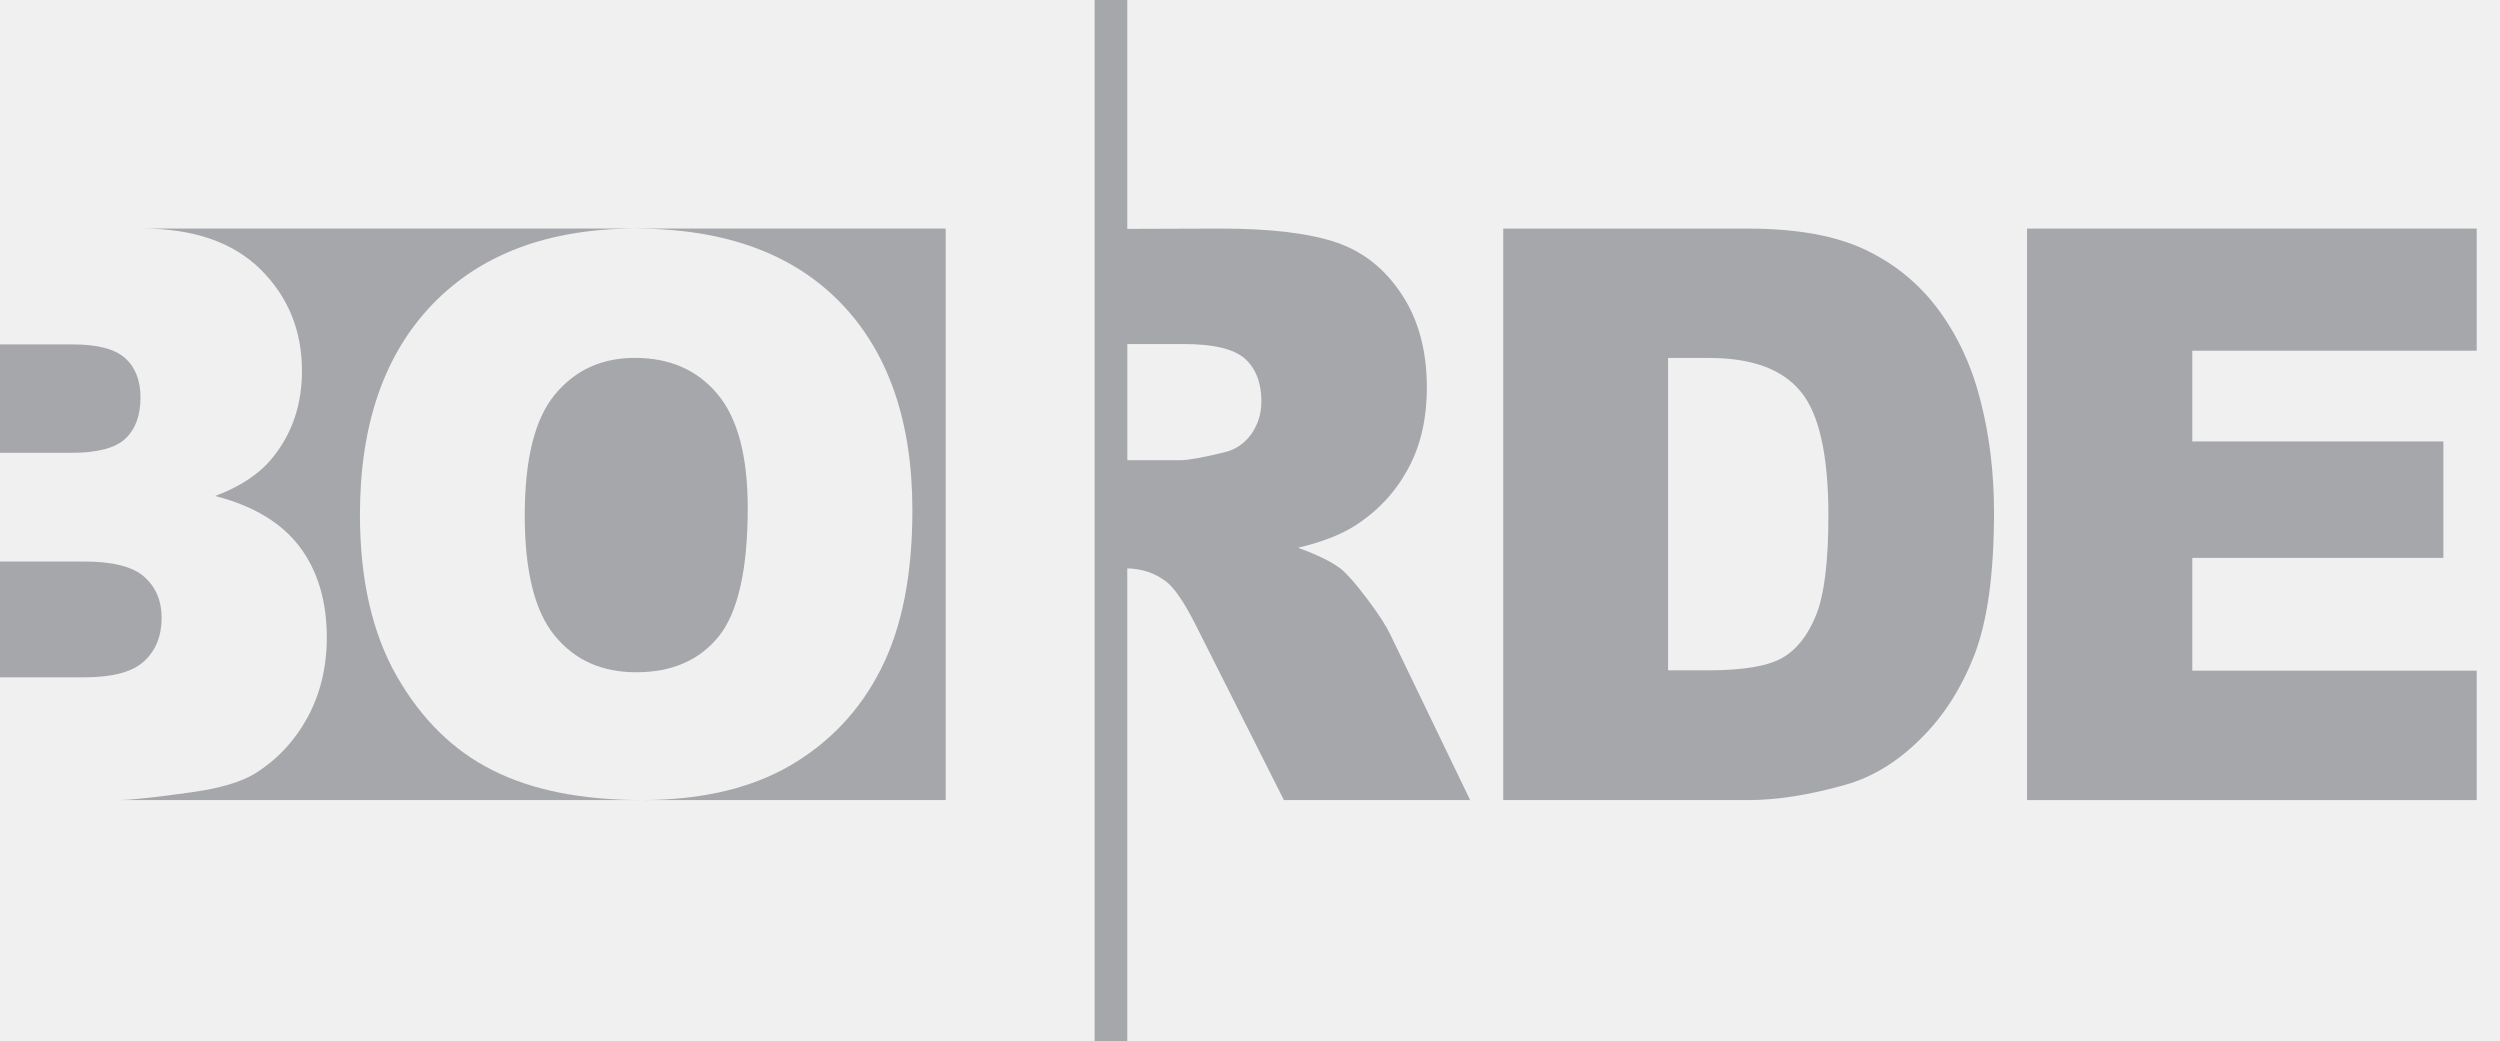
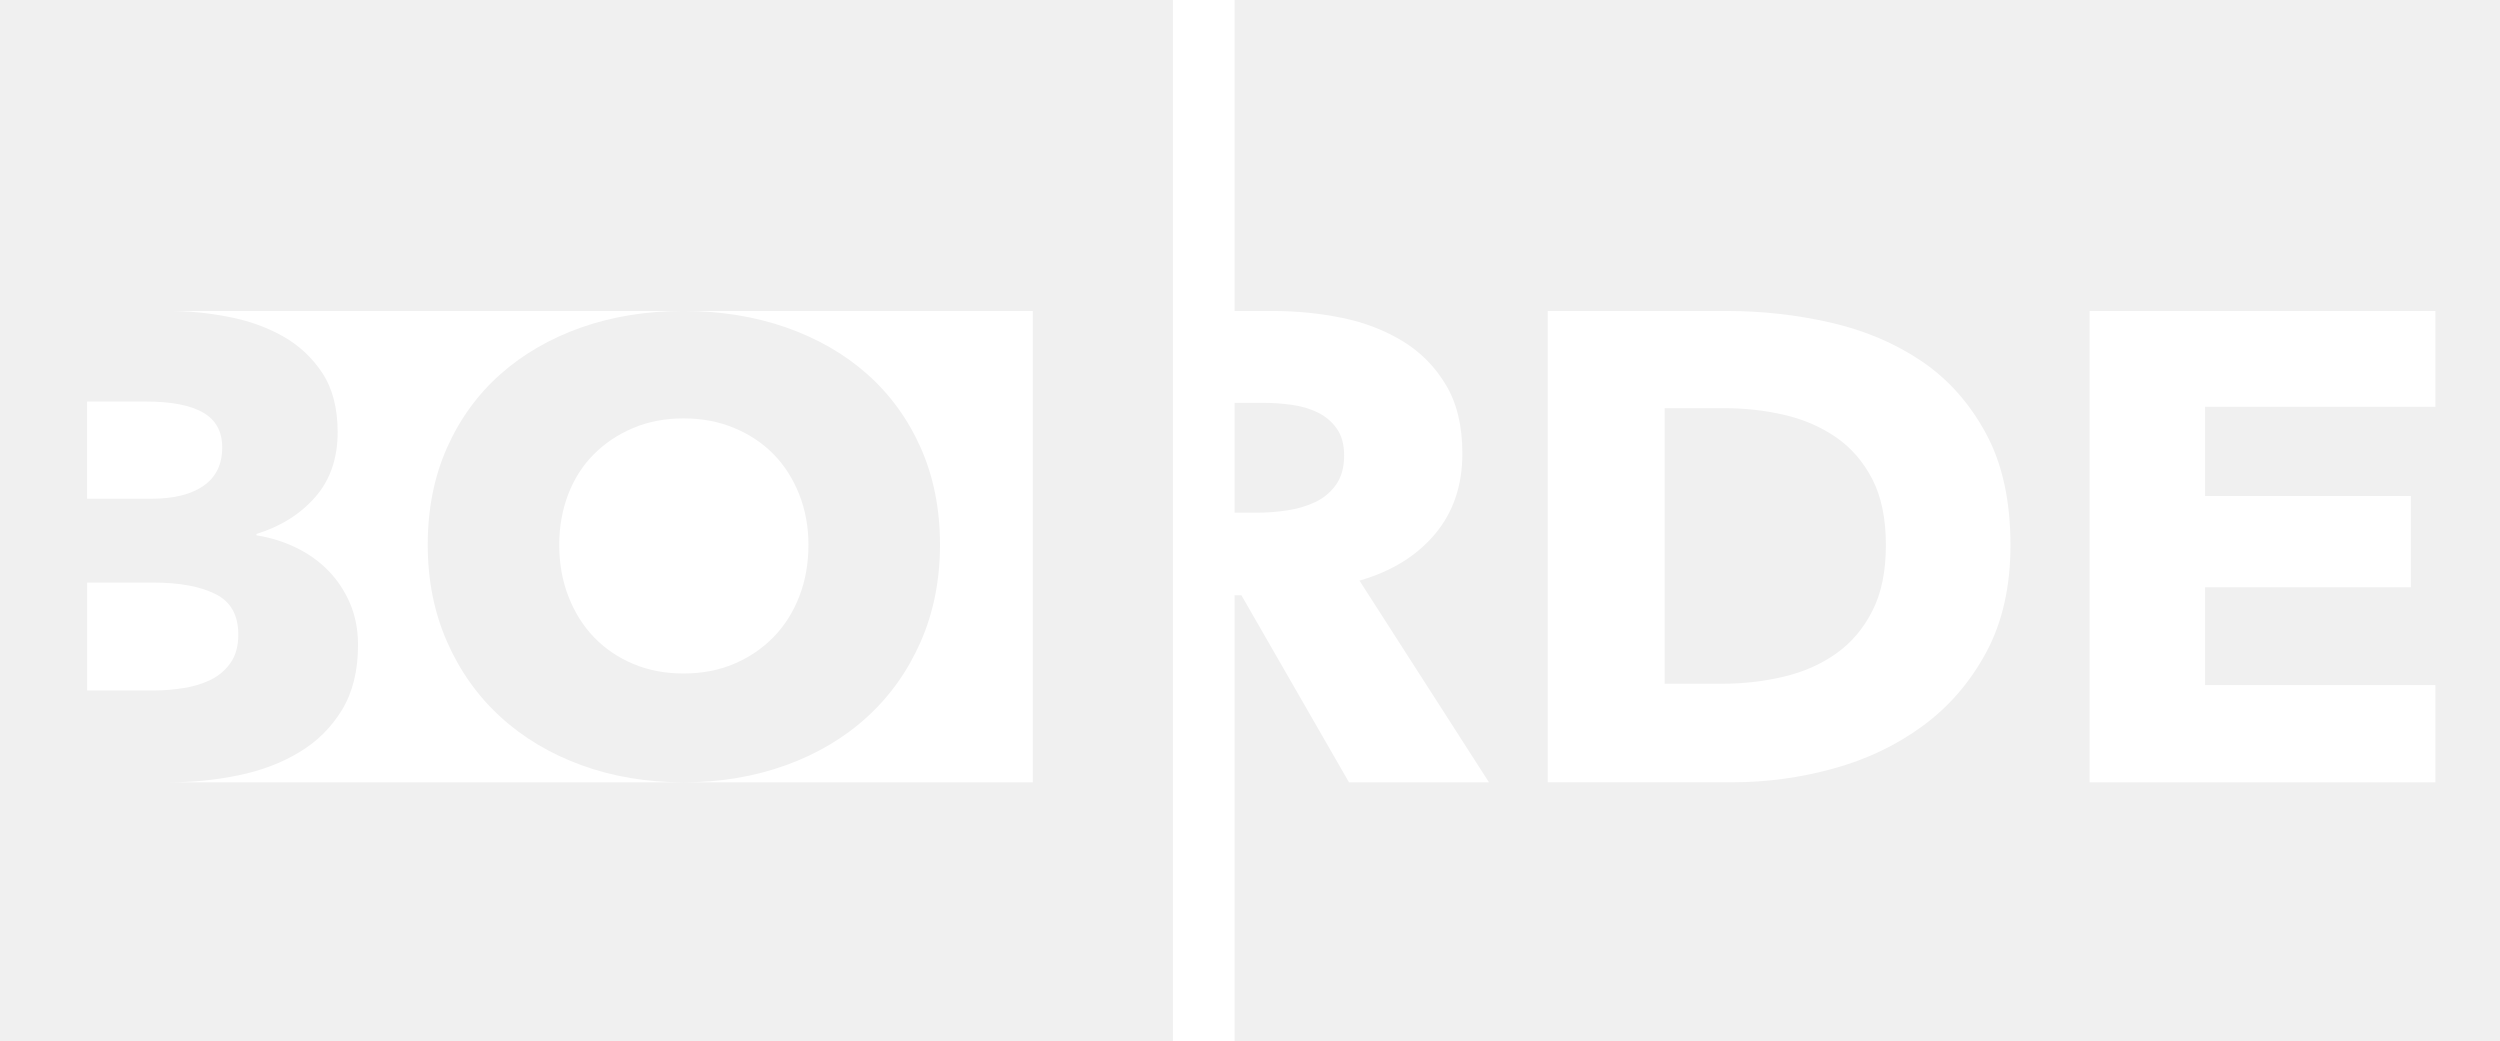
<svg xmlns="http://www.w3.org/2000/svg" version="1.1" id="Layer_1" x="0px" y="0px" width="81.125px" height="33.75px" viewBox="0 0 81.125 33.75" enable-background="new 0 0 81.125 33.75" xml:space="preserve">
  <g>
-     <path fill="#A6A7AB" d="M62.91,10.062c-0.629-0.854-1.426-1.504-2.388-1.961c-0.964-0.456-2.23-0.683-3.796-0.683h-7.945v18.545   h7.945c0.948,0,2.011-0.17,3.186-0.505c0.854-0.247,1.662-0.735,2.405-1.478c0.752-0.733,1.333-1.648,1.757-2.74   c0.42-1.095,0.632-2.631,0.632-4.614c0-1.262-0.142-2.46-0.43-3.59C63.995,11.905,63.539,10.915,62.91,10.062z M58.931,19.963   c-0.266,0.66-0.634,1.125-1.106,1.391c-0.475,0.266-1.268,0.398-2.383,0.398h-1.313V11.616h1.337c1.379,0,2.371,0.362,2.969,1.092   c0.598,0.724,0.897,2.068,0.897,4.035C59.331,18.225,59.198,19.299,58.931,19.963z" />
-     <polygon fill="#A6A7AB" points="80.369,11.38 80.369,7.417 65.778,7.417 65.778,25.963 80.369,25.963 80.369,21.763 71.14,21.763    71.14,18.104 79.287,18.104 79.287,14.324 71.14,14.324 71.14,11.38  " />
-     <path fill="#A6A7AB" d="M44.364,19.434c-0.375-0.498-0.657-0.818-0.851-0.974c-0.295-0.226-0.756-0.456-1.393-0.685   c0.795-0.188,1.42-0.436,1.873-0.731c0.722-0.468,1.283-1.067,1.688-1.813c0.415-0.748,0.62-1.635,0.62-2.662   c0-1.183-0.27-2.185-0.808-3.005c-0.538-0.825-1.238-1.388-2.108-1.689c-0.875-0.303-2.142-0.458-3.791-0.458l-3.014,0.01V0h-1.059   v34h1.059V18.443c0.465,0.011,0.882,0.145,1.257,0.424c0.28,0.216,0.603,0.697,0.971,1.428l2.855,5.668h6.043l-2.59-5.371   C44.985,20.32,44.742,19.932,44.364,19.434z M40.594,14.102c-0.227,0.303-0.518,0.499-0.869,0.576   c-0.694,0.171-1.17,0.255-1.416,0.255h-1.727v-3.769h1.827c0.97,0,1.634,0.159,1.992,0.478c0.353,0.319,0.531,0.784,0.531,1.381   C40.933,13.425,40.818,13.787,40.594,14.102z" />
-     <path fill="#A6A7AB" d="M27.274,9.822c1.552,1.603,2.333,3.849,2.333,6.737c0,2.092-0.338,3.808-1.022,5.154   c-0.677,1.339-1.662,2.383-2.947,3.13c-1.283,0.746-2.895,1.119-4.813,1.119h9.862V7.417H20.614   C23.496,7.417,25.715,8.218,27.274,9.822z" />
-     <path fill="#A6A7AB" d="M17.028,16.727c0,1.812,0.325,3.111,0.972,3.9c0.651,0.797,1.534,1.188,2.646,1.188   c1.157,0,2.047-0.389,2.673-1.159c0.626-0.775,0.945-2.17,0.945-4.172c0-1.688-0.329-2.926-0.989-3.704   c-0.653-0.779-1.548-1.167-2.672-1.167c-1.081,0-1.942,0.398-2.596,1.189C17.354,13.589,17.028,14.899,17.028,16.727z" />
-     <path fill="#A6A7AB" d="M12.873,21.938c-0.795-1.395-1.193-3.138-1.193-5.237c0-2.926,0.79-5.205,2.36-6.833   c1.556-1.611,3.717-2.428,6.472-2.451H4.615c1.67,0,2.948,0.443,3.847,1.331c0.89,0.887,1.337,1.984,1.337,3.284   c0,1.098-0.318,2.039-0.958,2.825c-0.423,0.521-1.043,0.934-1.86,1.238c1.239,0.318,2.154,0.87,2.743,1.648   c0.587,0.779,0.881,1.768,0.881,2.942c0,0.964-0.211,1.829-0.626,2.597c-0.421,0.766-0.985,1.371-1.711,1.823   c-0.447,0.272-1.128,0.475-2.032,0.601c-1.204,0.17-2.001,0.256-2.396,0.256h16.984c-1.947,0-3.565-0.322-4.844-0.97   C14.704,24.353,13.672,23.332,12.873,21.938z" />
-     <path fill="#A6A7AB" d="M4.069,14.234c0.33-0.314,0.49-0.755,0.49-1.338c0-0.537-0.16-0.965-0.49-1.267   c-0.324-0.299-0.895-0.453-1.703-0.453H0v3.518h2.327C3.166,14.693,3.745,14.538,4.069,14.234z" />
-     <path fill="#A6A7AB" d="M5.245,20.046c0-0.55-0.188-0.993-0.563-1.328c-0.37-0.332-1.029-0.497-1.959-0.497H0v3.758h2.73   c0.922,0,1.57-0.173,1.946-0.521C5.058,21.106,5.245,20.631,5.245,20.046z" />
+     <g id="XMLID_1_">
+       <g id="XMLID_2_">
+         <polygon fill="#FFFFFF" points="79.028,22.231 79.028,25.387 67.807,25.387 67.807,10.091 79.028,10.091 79.028,13.201      71.555,13.201 71.555,16.096 78.233,16.096 78.233,19.056 71.555,19.056 71.555,22.231    " />
+         <path fill="#FFFFFF" d="M56.04,10.091c1.138,0,2.257,0.125,3.363,0.377c1.104,0.253,2.088,0.669,2.952,1.252     c0.863,0.583,1.559,1.366,2.089,2.345c0.531,0.979,0.796,2.188,0.796,3.628c0,1.34-0.262,2.497-0.783,3.469     c-0.523,0.972-1.213,1.771-2.068,2.397c-0.854,0.626-1.821,1.087-2.896,1.381c-1.075,0.297-2.166,0.445-3.271,0.445h-5.997     V10.091H56.04z M61.197,17.694c0-0.864-0.147-1.581-0.443-2.15c-0.295-0.567-0.689-1.022-1.183-1.36     c-0.492-0.336-1.052-0.58-1.68-0.723c-0.628-0.145-1.276-0.216-1.941-0.216h-1.932v8.943h1.841c0.696,0,1.365-0.074,2.01-0.227     c0.644-0.151,1.21-0.399,1.702-0.745c0.493-0.345,0.888-0.805,1.183-1.384C61.05,19.258,61.197,18.545,61.197,17.694z" />
+         <path fill="#FFFFFF" d="M46.932,12.511c0.349,0.59,0.522,1.324,0.522,2.204c0,1.036-0.294,1.907-0.886,2.612     c-0.591,0.707-1.407,1.212-2.453,1.514l4.203,6.546h-4.543l-3.491-6.07h-1.337v-2.68h1.839c0.32,0,0.647-0.024,0.981-0.075     c0.335-0.049,0.639-0.14,0.914-0.27c0.274-0.131,0.497-0.316,0.673-0.563c0.174-0.245,0.263-0.561,0.263-0.95     c0-0.359-0.08-0.651-0.241-0.874c-0.158-0.224-0.363-0.396-0.615-0.52c-0.251-0.123-0.533-0.205-0.845-0.248     c-0.312-0.044-0.612-0.064-0.9-0.064h-2.068v-2.982h2.352c0.772,0,1.526,0.075,2.26,0.226c0.735,0.151,1.393,0.408,1.978,0.767     C46.119,11.443,46.584,11.919,46.932,12.511z" />
+         <g>
+           <path fill="#FFFFFF" d="M33.514,10.091v15.295H22.181c1.192,0,2.299-0.186,3.32-0.554c1.021-0.37,1.9-0.892,2.64-1.569      c0.74-0.676,1.318-1.49,1.736-2.44c0.416-0.949,0.626-1.998,0.626-3.146c0-1.162-0.21-2.21-0.626-3.148      c-0.417-0.935-0.996-1.731-1.736-2.388s-1.62-1.161-2.64-1.519c-1.021-0.354-2.127-0.531-3.32-0.531H33.514z" />
+           <path fill="#FFFFFF" d="M25.935,16.044c0.2,0.507,0.299,1.051,0.299,1.635c0,0.606-0.099,1.167-0.299,1.68      c-0.2,0.514-0.479,0.953-0.839,1.319c-0.359,0.367-0.786,0.656-1.278,0.864c-0.493,0.209-1.037,0.313-1.637,0.313      c-0.599,0-1.145-0.104-1.637-0.313c-0.493-0.208-0.916-0.497-1.269-0.864c-0.353-0.366-0.628-0.806-0.828-1.319      c-0.2-0.513-0.3-1.073-0.3-1.68c0-0.584,0.097-1.128,0.29-1.635c0.194-0.505,0.47-0.939,0.83-1.3      c0.359-0.361,0.785-0.646,1.277-0.854c0.493-0.209,1.039-0.313,1.637-0.313c0.6,0,1.149,0.104,1.647,0.313      c0.499,0.208,0.925,0.493,1.278,0.854C25.459,15.105,25.735,15.539,25.935,16.044z" />
+           <path fill="#FFFFFF" d="M5.485,10.091h16.696c-1.193,0-2.296,0.177-3.309,0.531c-1.014,0.358-1.89,0.862-2.631,1.519      c-0.74,0.656-1.319,1.453-1.735,2.388c-0.417,0.938-0.626,1.986-0.626,3.148c0,1.148,0.208,2.197,0.626,3.146      c0.417,0.95,0.996,1.765,1.735,2.44c0.741,0.678,1.617,1.199,2.631,1.569c1.013,0.368,2.115,0.554,3.309,0.554H5.485      c0.771,0,1.525-0.076,2.259-0.228c0.734-0.152,1.39-0.398,1.965-0.747c0.576-0.342,1.037-0.801,1.386-1.37      c0.347-0.569,0.523-1.271,0.523-2.107c0-0.503-0.088-0.956-0.262-1.36c-0.174-0.403-0.409-0.757-0.705-1.059      c-0.295-0.302-0.644-0.55-1.045-0.745c-0.401-0.193-0.83-0.327-1.284-0.399v-0.044c0.788-0.244,1.423-0.644,1.908-1.197      c0.485-0.554,0.727-1.257,0.727-2.107c0-0.777-0.167-1.417-0.499-1.922c-0.333-0.503-0.765-0.904-1.295-1.199      s-1.12-0.503-1.772-0.625C6.742,10.152,6.105,10.091,5.485,10.091z" />
+           <path fill="#FFFFFF" d="M7.733,20.59c0,0.375-0.083,0.68-0.251,0.918c-0.166,0.237-0.382,0.422-0.646,0.552      c-0.265,0.128-0.561,0.219-0.886,0.269c-0.325,0.05-0.64,0.077-0.943,0.077H2.827v-3.501h2.158c0.833,0,1.5,0.123,1.999,0.368      C7.482,19.517,7.733,19.955,7.733,20.59z" />
+           <path fill="#FFFFFF" d="M7.211,14.519c0,0.548-0.201,0.961-0.602,1.243c-0.403,0.281-0.965,0.422-1.693,0.422h-2.09V13.03h1.909      c0.817,0,1.435,0.118,1.851,0.355C7.003,13.623,7.211,14,7.211,14.519z" />
+         </g>
+       </g>
+     </g>
+     <rect x="38.062" y="-4.625" fill="#FFFFFF" width="2" height="46" />
+     <rect x="-9.938" y="-4.625" fill="none" width="97" height="46" />
  </g>
</svg>
